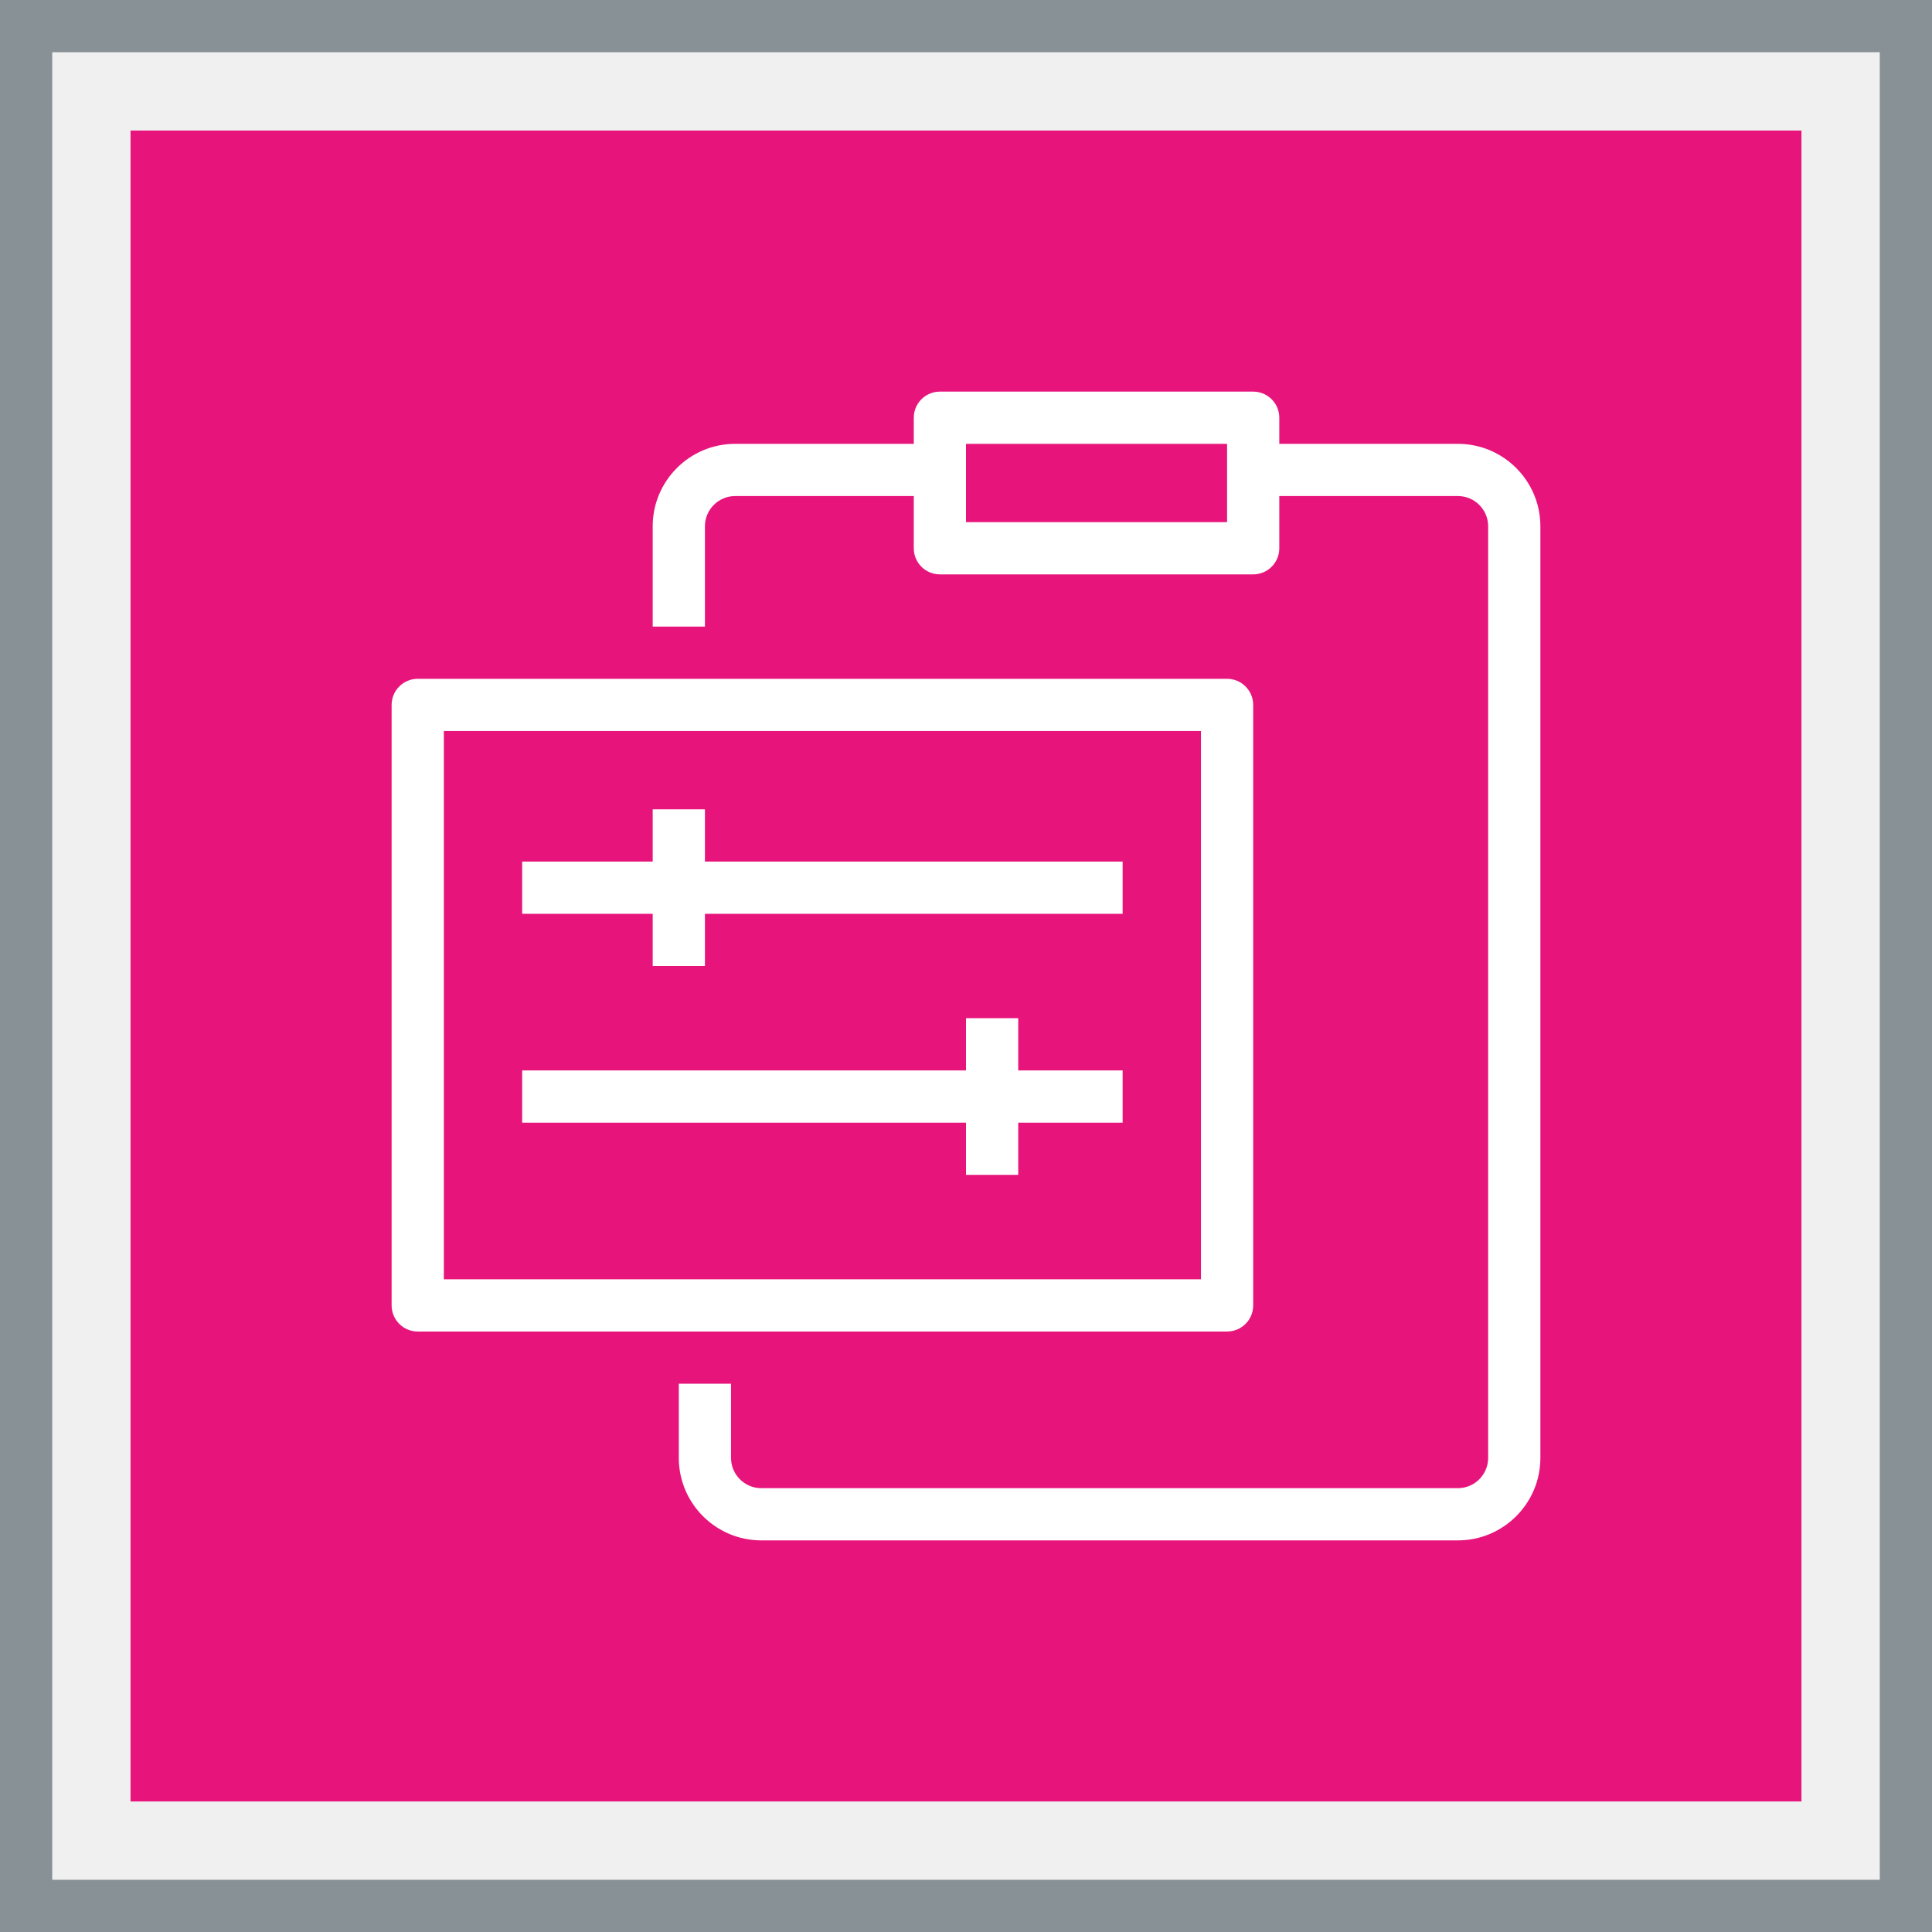
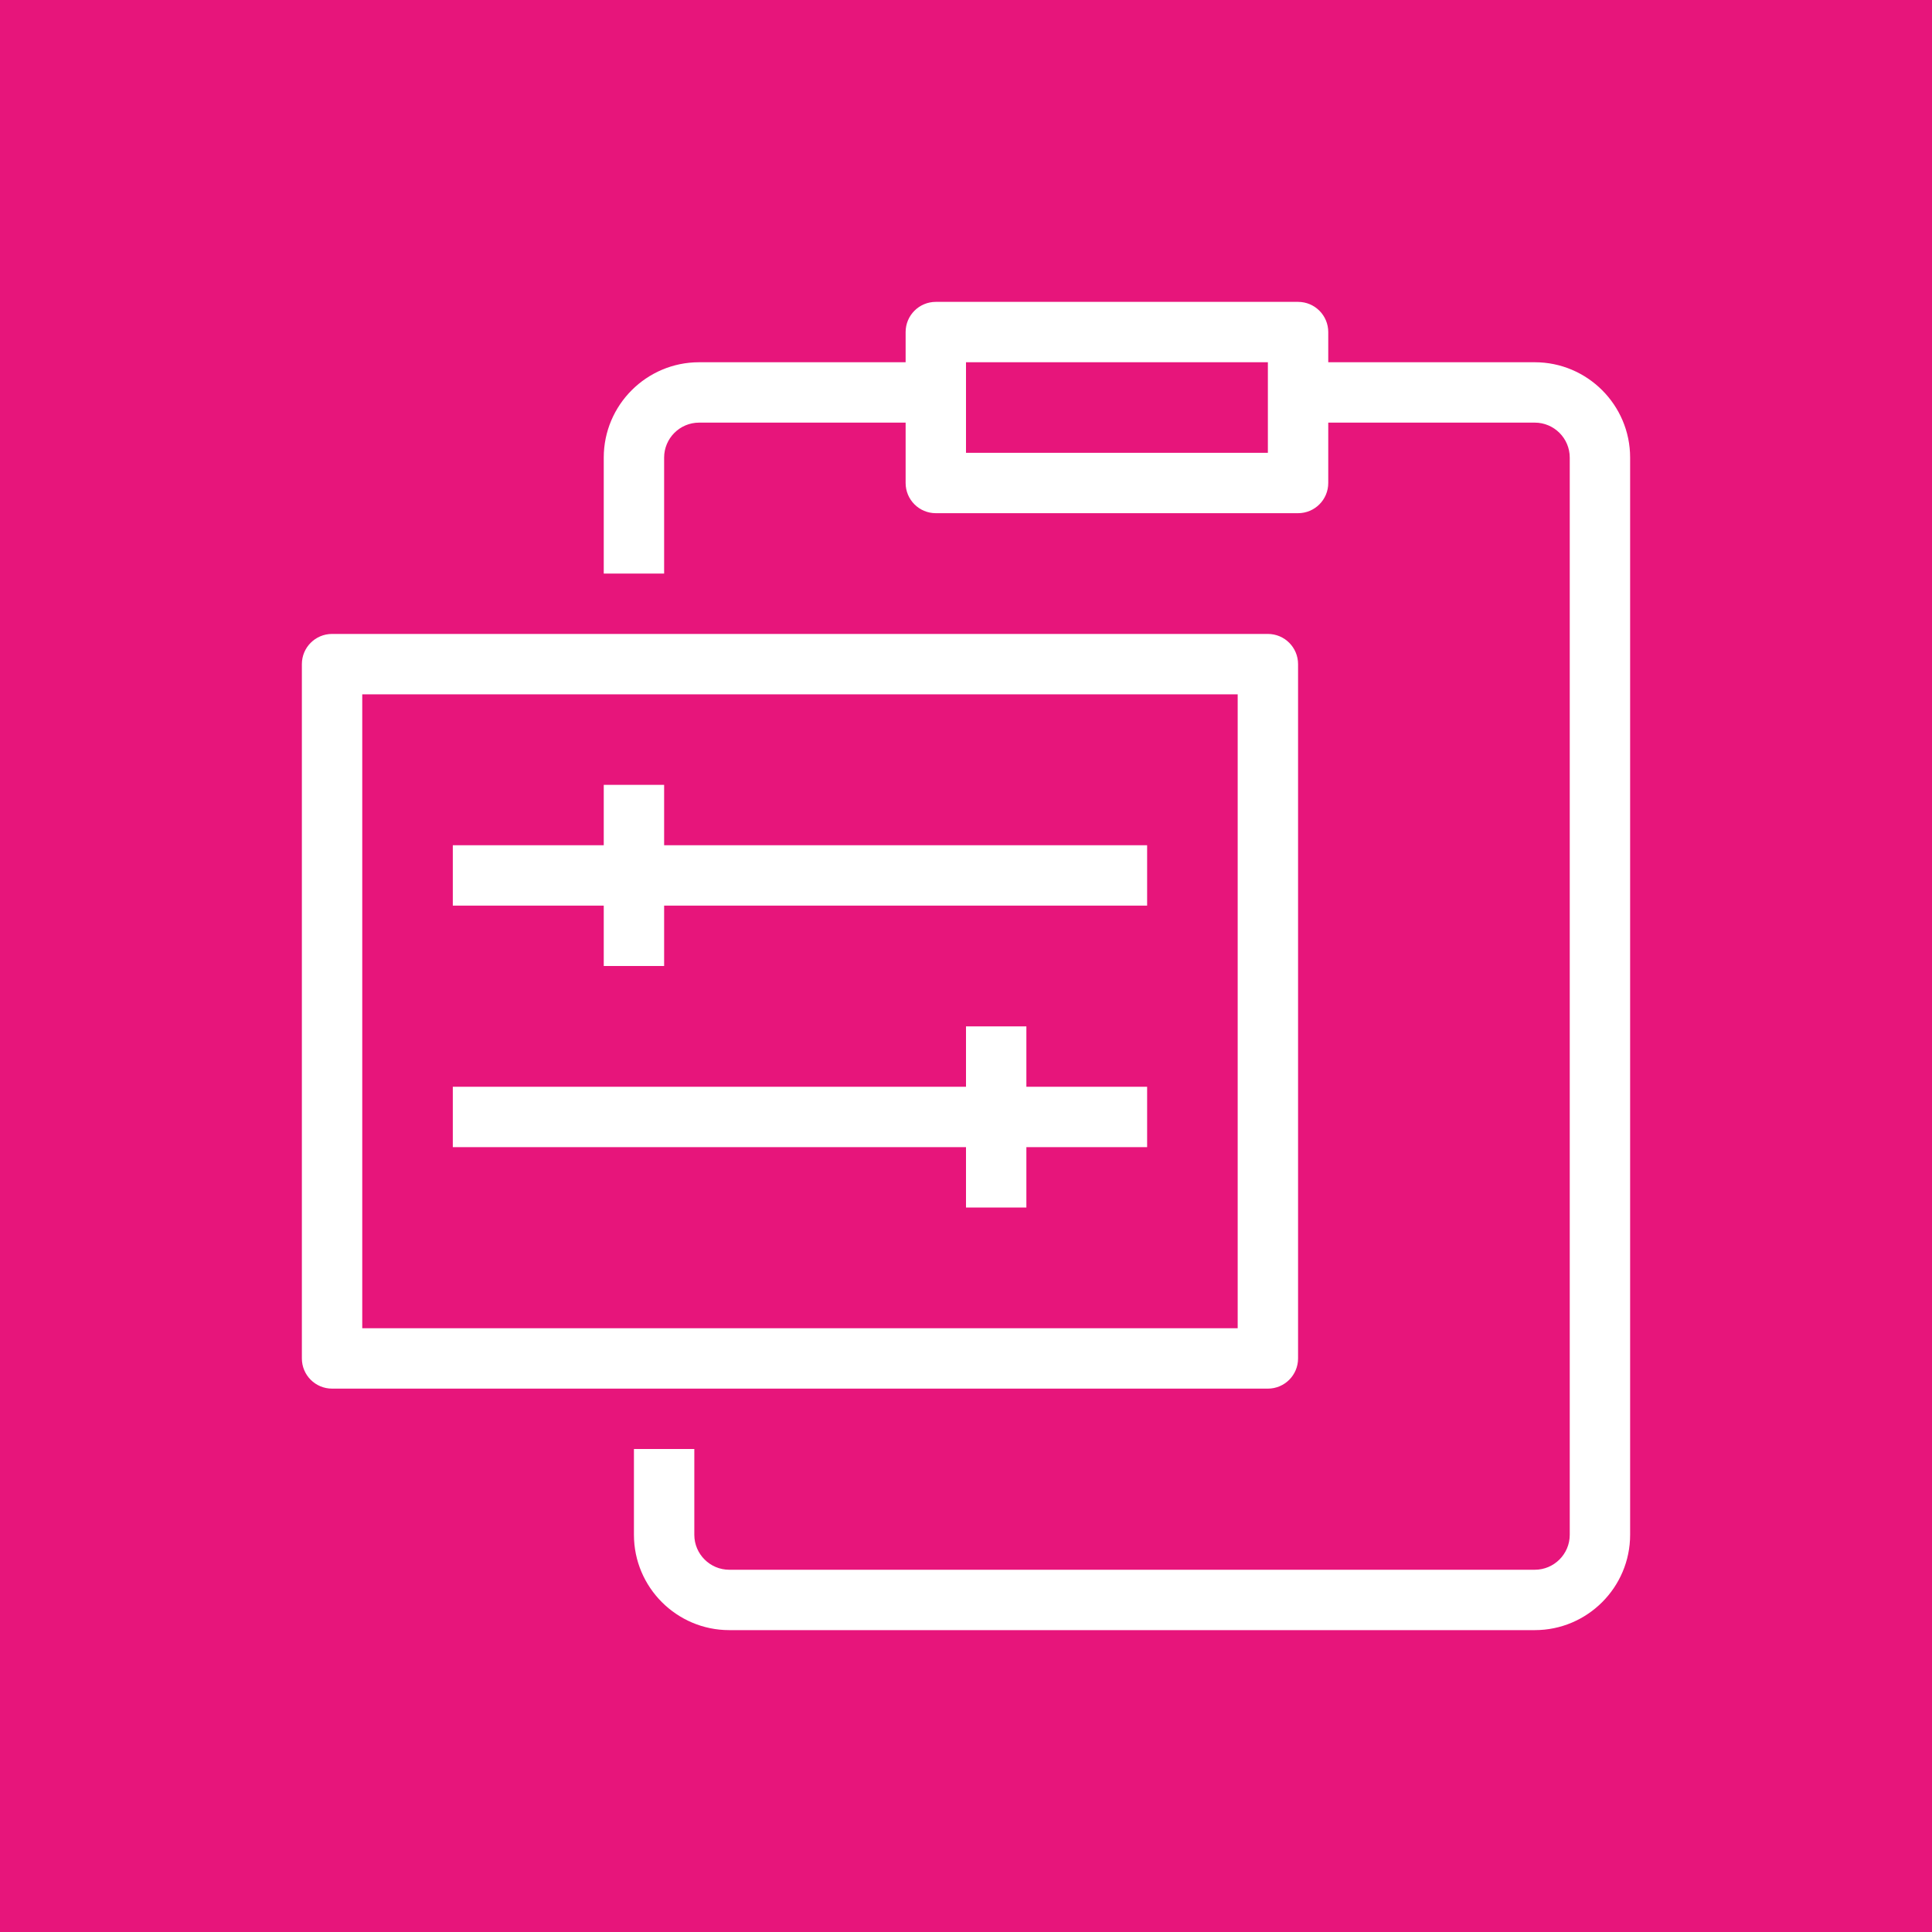
- <svg xmlns="http://www.w3.org/2000/svg" width="74px" height="74px" viewBox="0 0 74 74" version="1.1">
+ <svg xmlns="http://www.w3.org/2000/svg" width="64px" height="64px" viewBox="5 5 64 64" version="1.1">
  <g id="Icon-Architecture-Category/48/Management-Governance_48" stroke="none" stroke-width="1" fill="none" fill-rule="evenodd">
    <rect id="Rectangle" fill="#E7157B" x="5" y="5" width="64" height="64" />
    <rect id="#879196-Border-Copy-15" stroke="#879196" stroke-width="2" x="1" y="1" width="72" height="72" />
    <g id="Icon-Category/48/Management-Governance_48" transform="translate(15, 15)" fill="#FFFFFF">
      <path d="M22,28 L5,28 L5,26 L22,26 L22,24 L24,24 L24,26 L28,26 L28,28 L24,28 L24,30 L22,30 L22,28 Z M10,20 L5,20 L5,18 L10,18 L10,16 L12,16 L12,18 L28,18 L28,20 L12,20 L12,22 L10,22 L10,20 Z M22,5 L32,5 L32,2 L22,2 L22,5 Z M40.842,2 L34,2 L34,1 C34,0.448 33.553,0 33,0 L21,0 C20.447,0 20,0.448 20,1 L20,2 L13.158,2 C11.417,2 10,3.417 10,5.158 L10,9 L12,9 L12,5.158 C12,4.52 12.52,4 13.158,4 L20,4 L20,6 C20,6.552 20.447,7 21,7 L33,7 C33.553,7 34,6.552 34,6 L34,4 L40.842,4 C41.48,4 42,4.52 42,5.158 L42,40.842 C42,41.48 41.48,42 40.842,42 L14.158,42 C13.52,42 13,41.48 13,40.842 L13,38 L11,38 L11,40.842 C11,42.583 12.417,44 14.158,44 L40.842,44 C42.583,44 44,42.583 44,40.842 L44,5.158 C44,3.417 42.583,2 40.842,2 L40.842,2 Z M2,34 L31,34 L31,13 L2,13 L2,34 Z M33,35 L33,12 C33,11.448 32.553,11 32,11 L1,11 C0.447,11 0,11.448 0,12 L0,35 C0,35.552 0.447,36 1,36 L32,36 C32.553,36 33,35.552 33,35 L33,35 Z" id="Management-Governance_Category-Icon_48_Squid" />
    </g>
  </g>
</svg>
